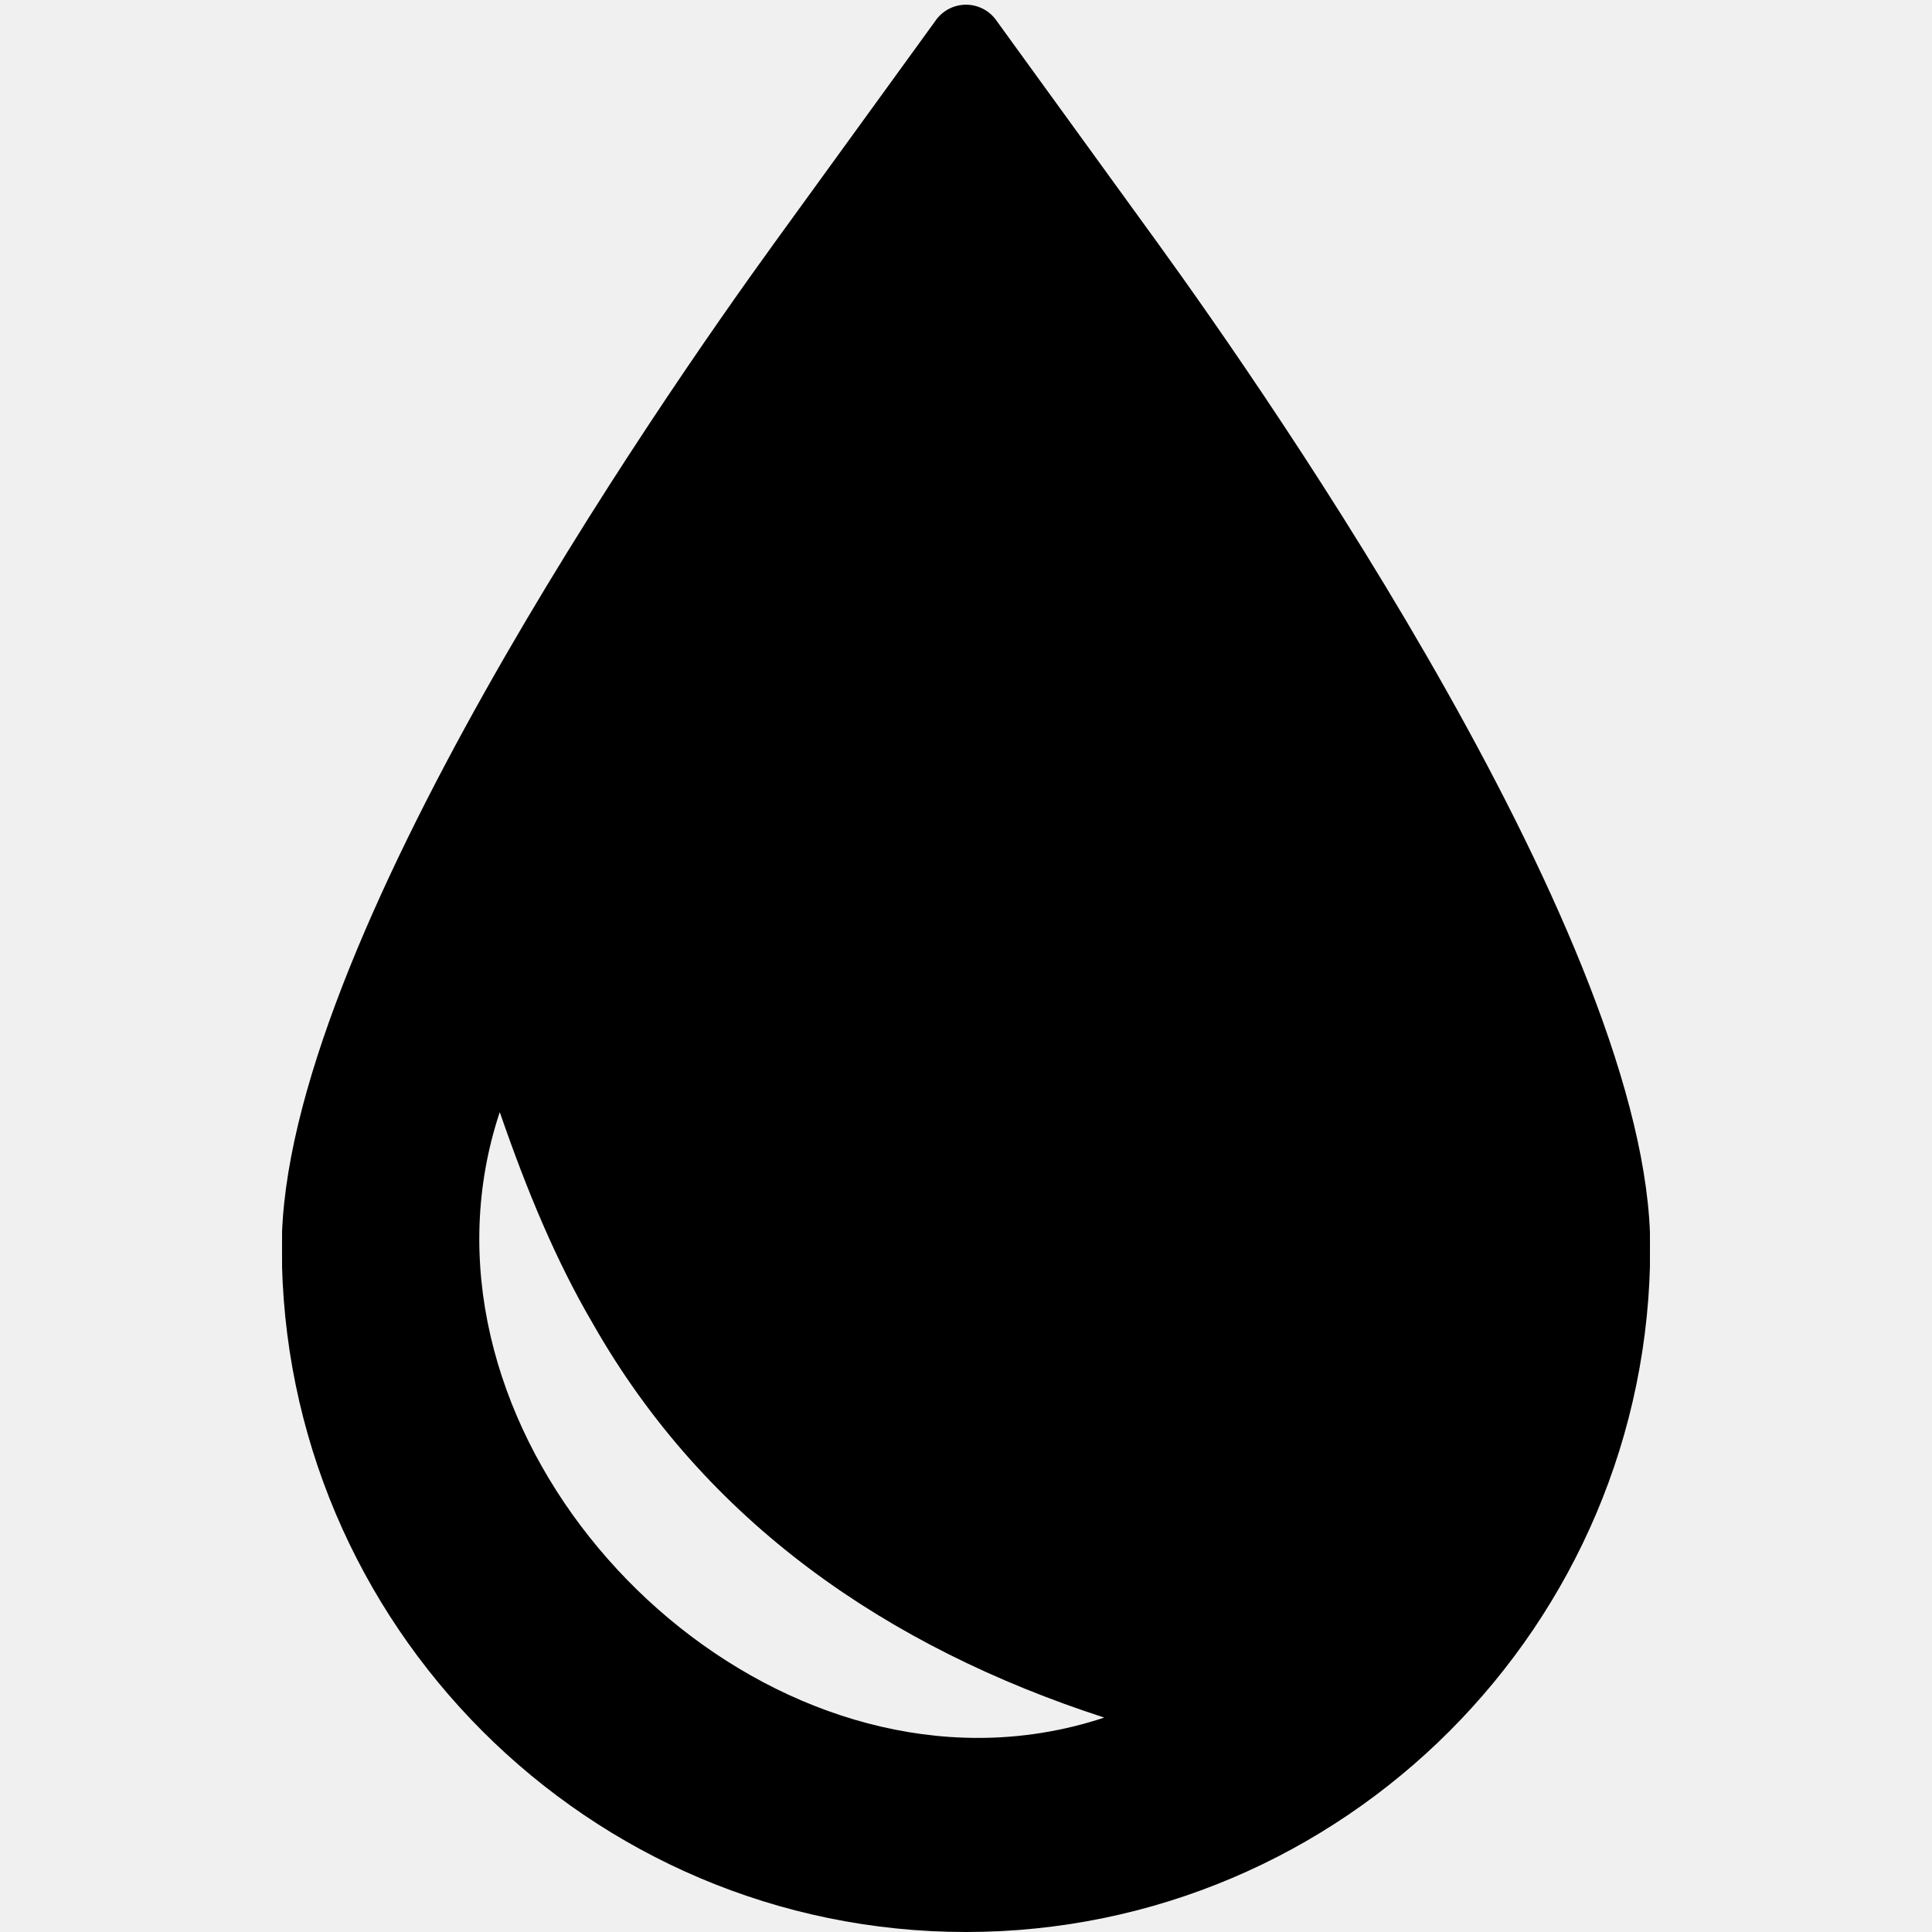
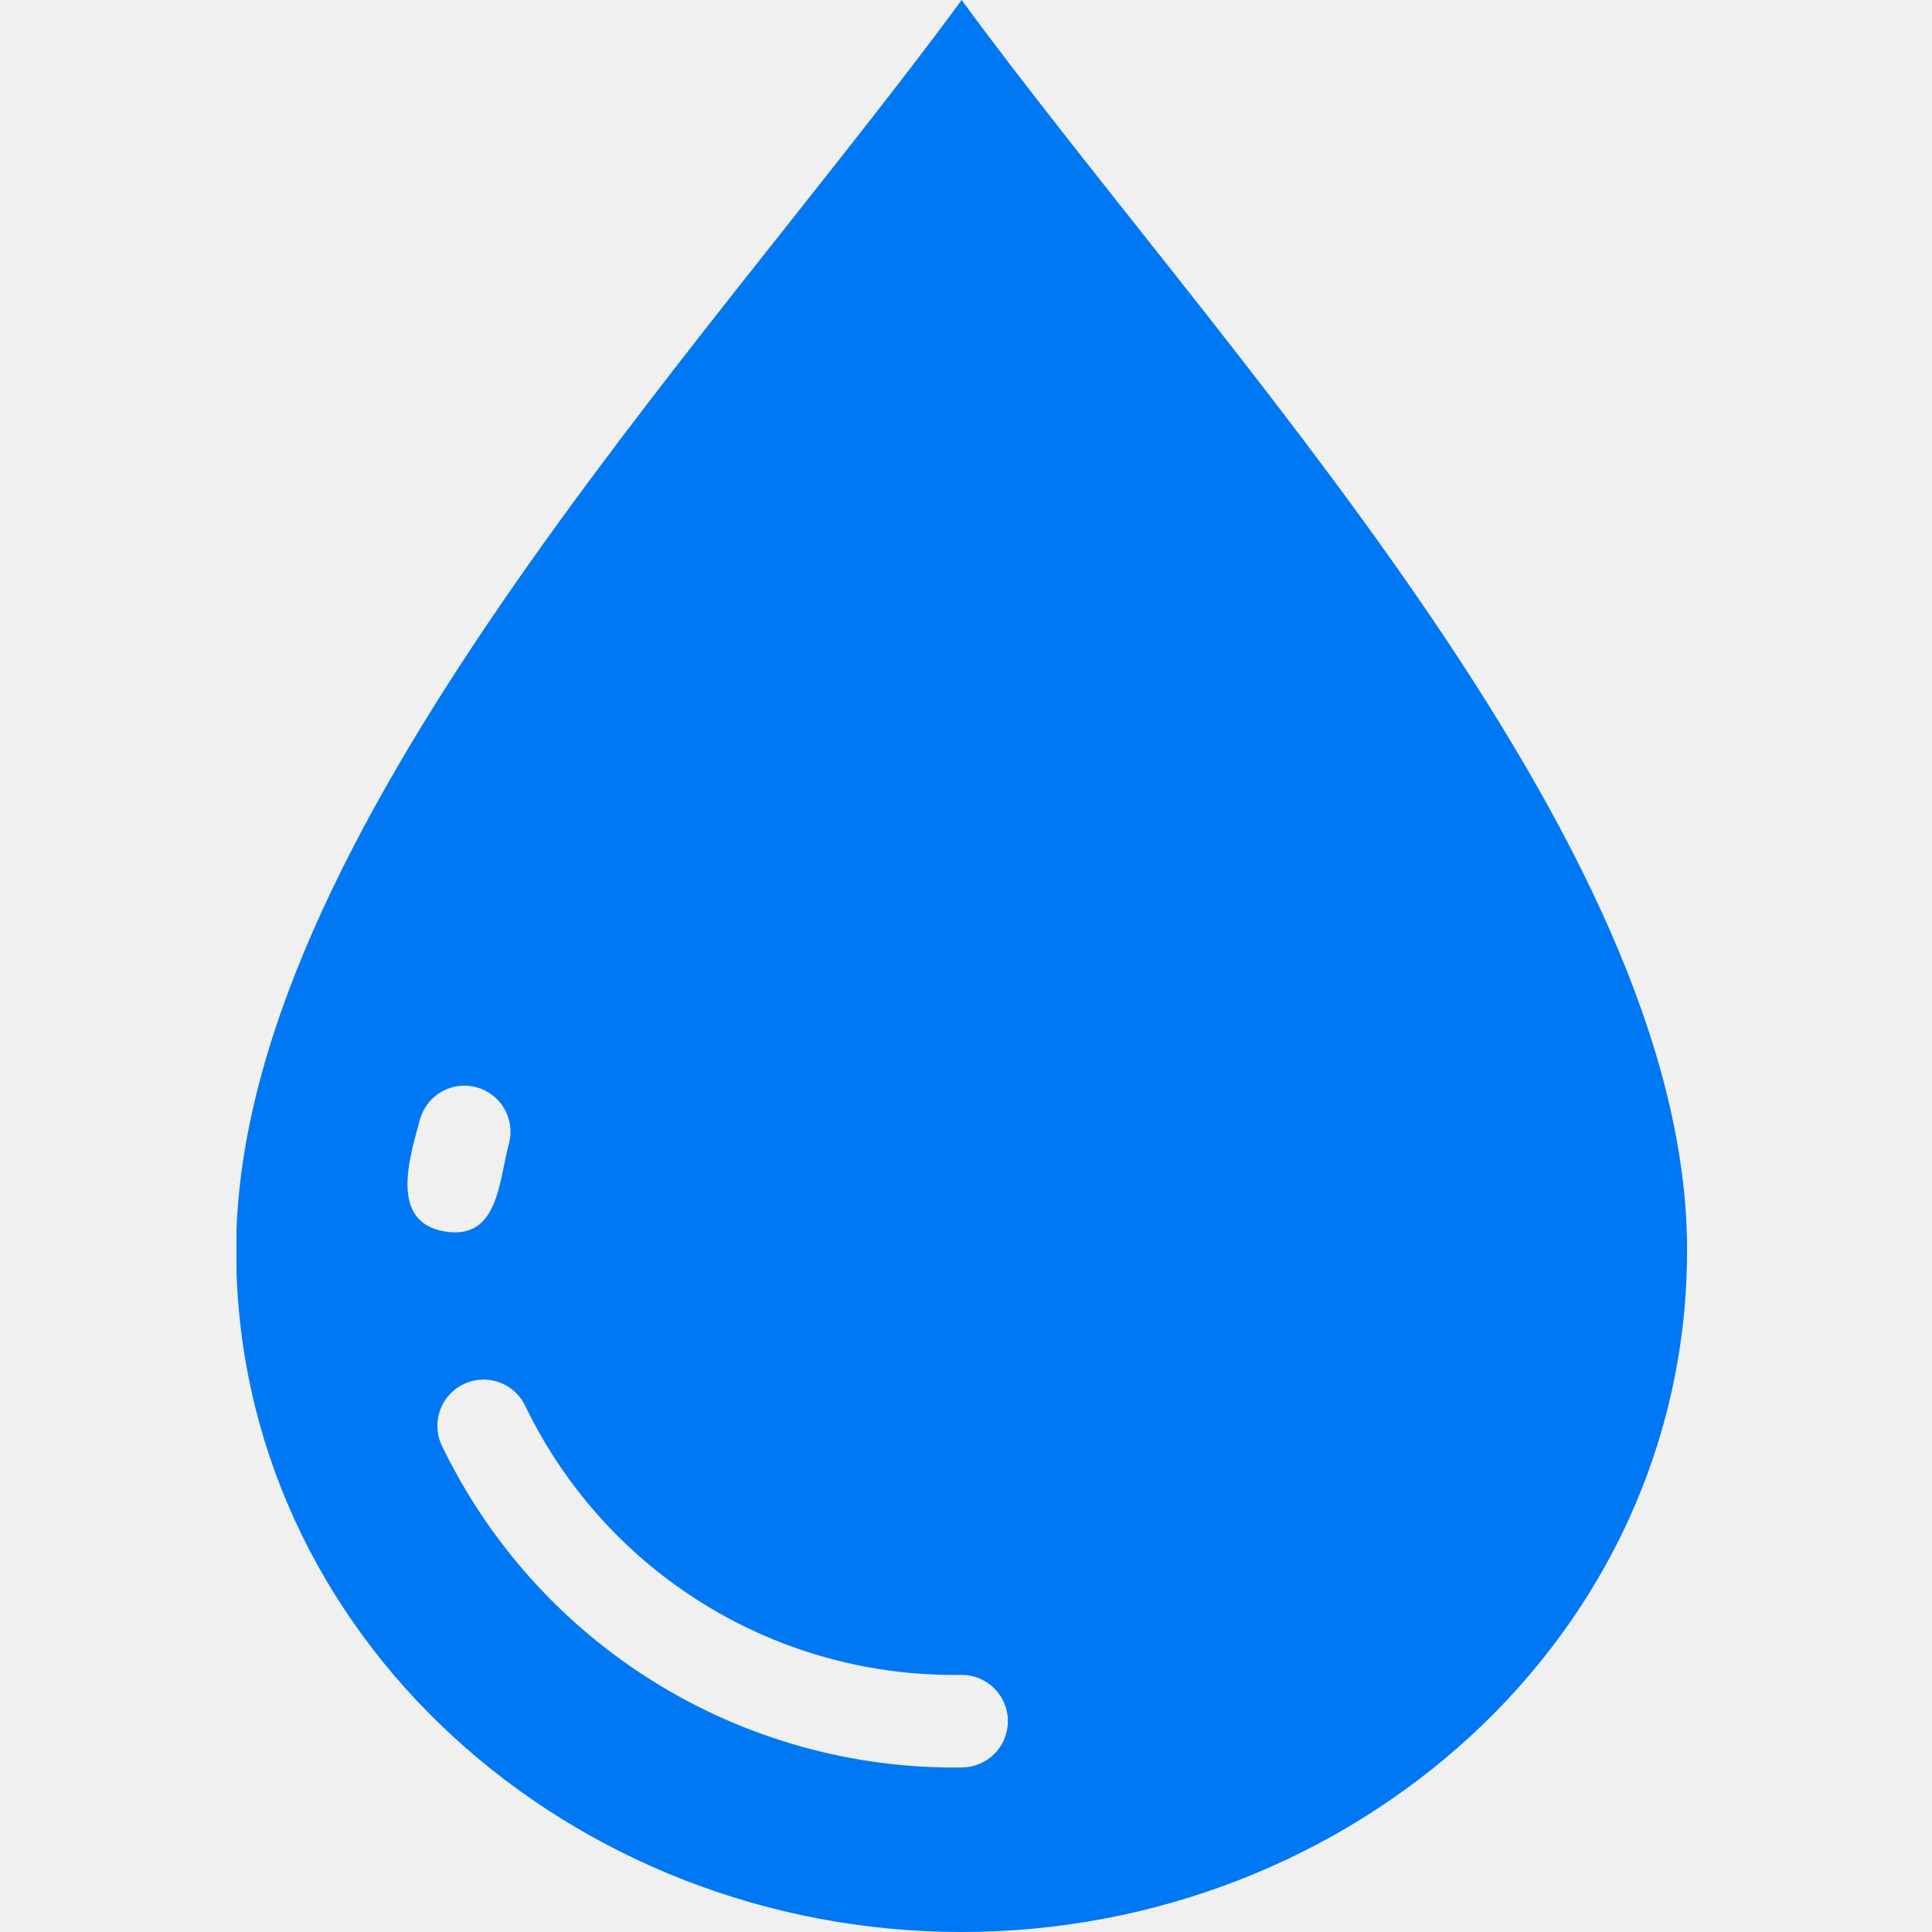
<svg xmlns="http://www.w3.org/2000/svg" width="180" height="180" viewBox="0 0 180 180" fill="none">
  <g clip-path="url(#clip0_1553_3769)">
-     <mask id="mask0_1553_3769" style="mask-type:luminance" maskUnits="userSpaceOnUse" x="26" y="0" width="128" height="180">
-       <path d="M153.75 0H26.25V180H153.75V0Z" fill="white" />
+     <mask id="mask0_1553_3769" style="mask-type:luminance" maskUnits="userSpaceOnUse" x="22" y="0" width="136" height="180">
+       <path d="M157.176 0H22V180H157.176V0Z" fill="white" />
    </mask>
    <g mask="url(#mask0_1553_3769)">
-       <path d="M92.716 1.752C91.464 -0.001 88.546 -0.001 87.284 1.752L72.148 22.629C61.383 37.491 26.25 88.152 26.25 116.185C26.25 151.381 54.867 180 90 180C125.142 180 153.75 151.354 153.75 116.186C153.75 88.155 118.608 37.492 107.851 22.63L92.716 1.752ZM46.561 103.615C49.105 110.983 51.804 117.475 55.258 123.361C65.743 141.793 82.618 153.45 102.879 160.025C71.223 170.52 36.018 135.374 46.561 103.614V103.615Z" fill="white" />
-     </g>
-     <mask id="mask1_1553_3769" style="mask-type:luminance" maskUnits="userSpaceOnUse" x="26" y="0" width="128" height="180">
-       <path d="M46.561 103.613C49.105 110.982 51.804 117.473 55.258 123.361C65.743 141.792 82.618 153.448 102.877 160.024C99.084 161.282 95.113 161.92 91.116 161.916C63.248 161.917 37.318 131.463 46.561 103.613ZM87.286 1.752L72.149 22.629C61.383 37.491 26.25 88.151 26.25 116.185C26.25 151.38 54.867 180 90 180C125.142 180 153.75 151.354 153.75 116.185C153.75 88.153 118.608 37.49 107.851 22.63L92.716 1.752C92.391 1.342 91.979 1.011 91.509 0.783C91.038 0.556 90.523 0.438 90.001 0.438C89.478 0.438 88.963 0.556 88.493 0.783C88.023 1.011 87.61 1.342 87.286 1.752" fill="white" />
-     </mask>
-     <g mask="url(#mask1_1553_3769)">
-       <path d="M102.883 168.742L96.187 170.522H36.023V103.617H102.883V168.742Z" fill="white" />
-       <path d="M26.25 9.927L63.588 0H153.75V179.03L150.101 180H26.25V9.927Z" fill="black" />
+       <path fill-rule="evenodd" clip-rule="evenodd" d="M41.108 134.56C40.652 133.514 40.63 132.329 41.047 131.266C41.464 130.203 42.286 129.35 43.332 128.893C44.379 128.437 45.563 128.414 46.626 128.832C47.689 129.249 48.542 130.071 48.999 131.117C52.689 138.706 58.469 145.084 65.66 149.5C72.851 153.916 81.153 156.186 89.591 156.043C90.735 156.043 91.832 156.498 92.641 157.307C93.45 158.116 93.905 159.213 93.905 160.357C93.905 161.502 93.45 162.599 92.641 163.408C91.832 164.217 90.735 164.671 89.591 164.671C79.478 164.802 69.539 162.036 60.947 156.699C52.356 151.362 45.472 143.684 41.108 134.56ZM89.591 0.006C65.605 32.672 22 78.106 22 116.468C22 152.519 53.261 180 89.591 180C125.921 180 157.181 152.513 157.181 116.462C157.181 78.106 113.576 32.666 89.591 0M39.14 104.246C39.455 103.164 40.181 102.249 41.163 101.698C42.146 101.146 43.306 101.003 44.393 101.298C45.48 101.594 46.407 102.304 46.976 103.277C47.544 104.249 47.708 105.406 47.431 106.498C46.462 110.046 46.456 115.539 41.468 114.738C36.202 113.884 38.176 107.811 39.14 104.246Z" fill="#0078F4" />
    </g>
  </g>
  <defs>
    <clipPath id="clip0_1553_3769">
-       <rect width="127.5" height="180" fill="white" transform="translate(26.25)" />
+       <rect width="135.176" height="180" fill="white" transform="translate(22)" />
    </clipPath>
  </defs>
</svg>
